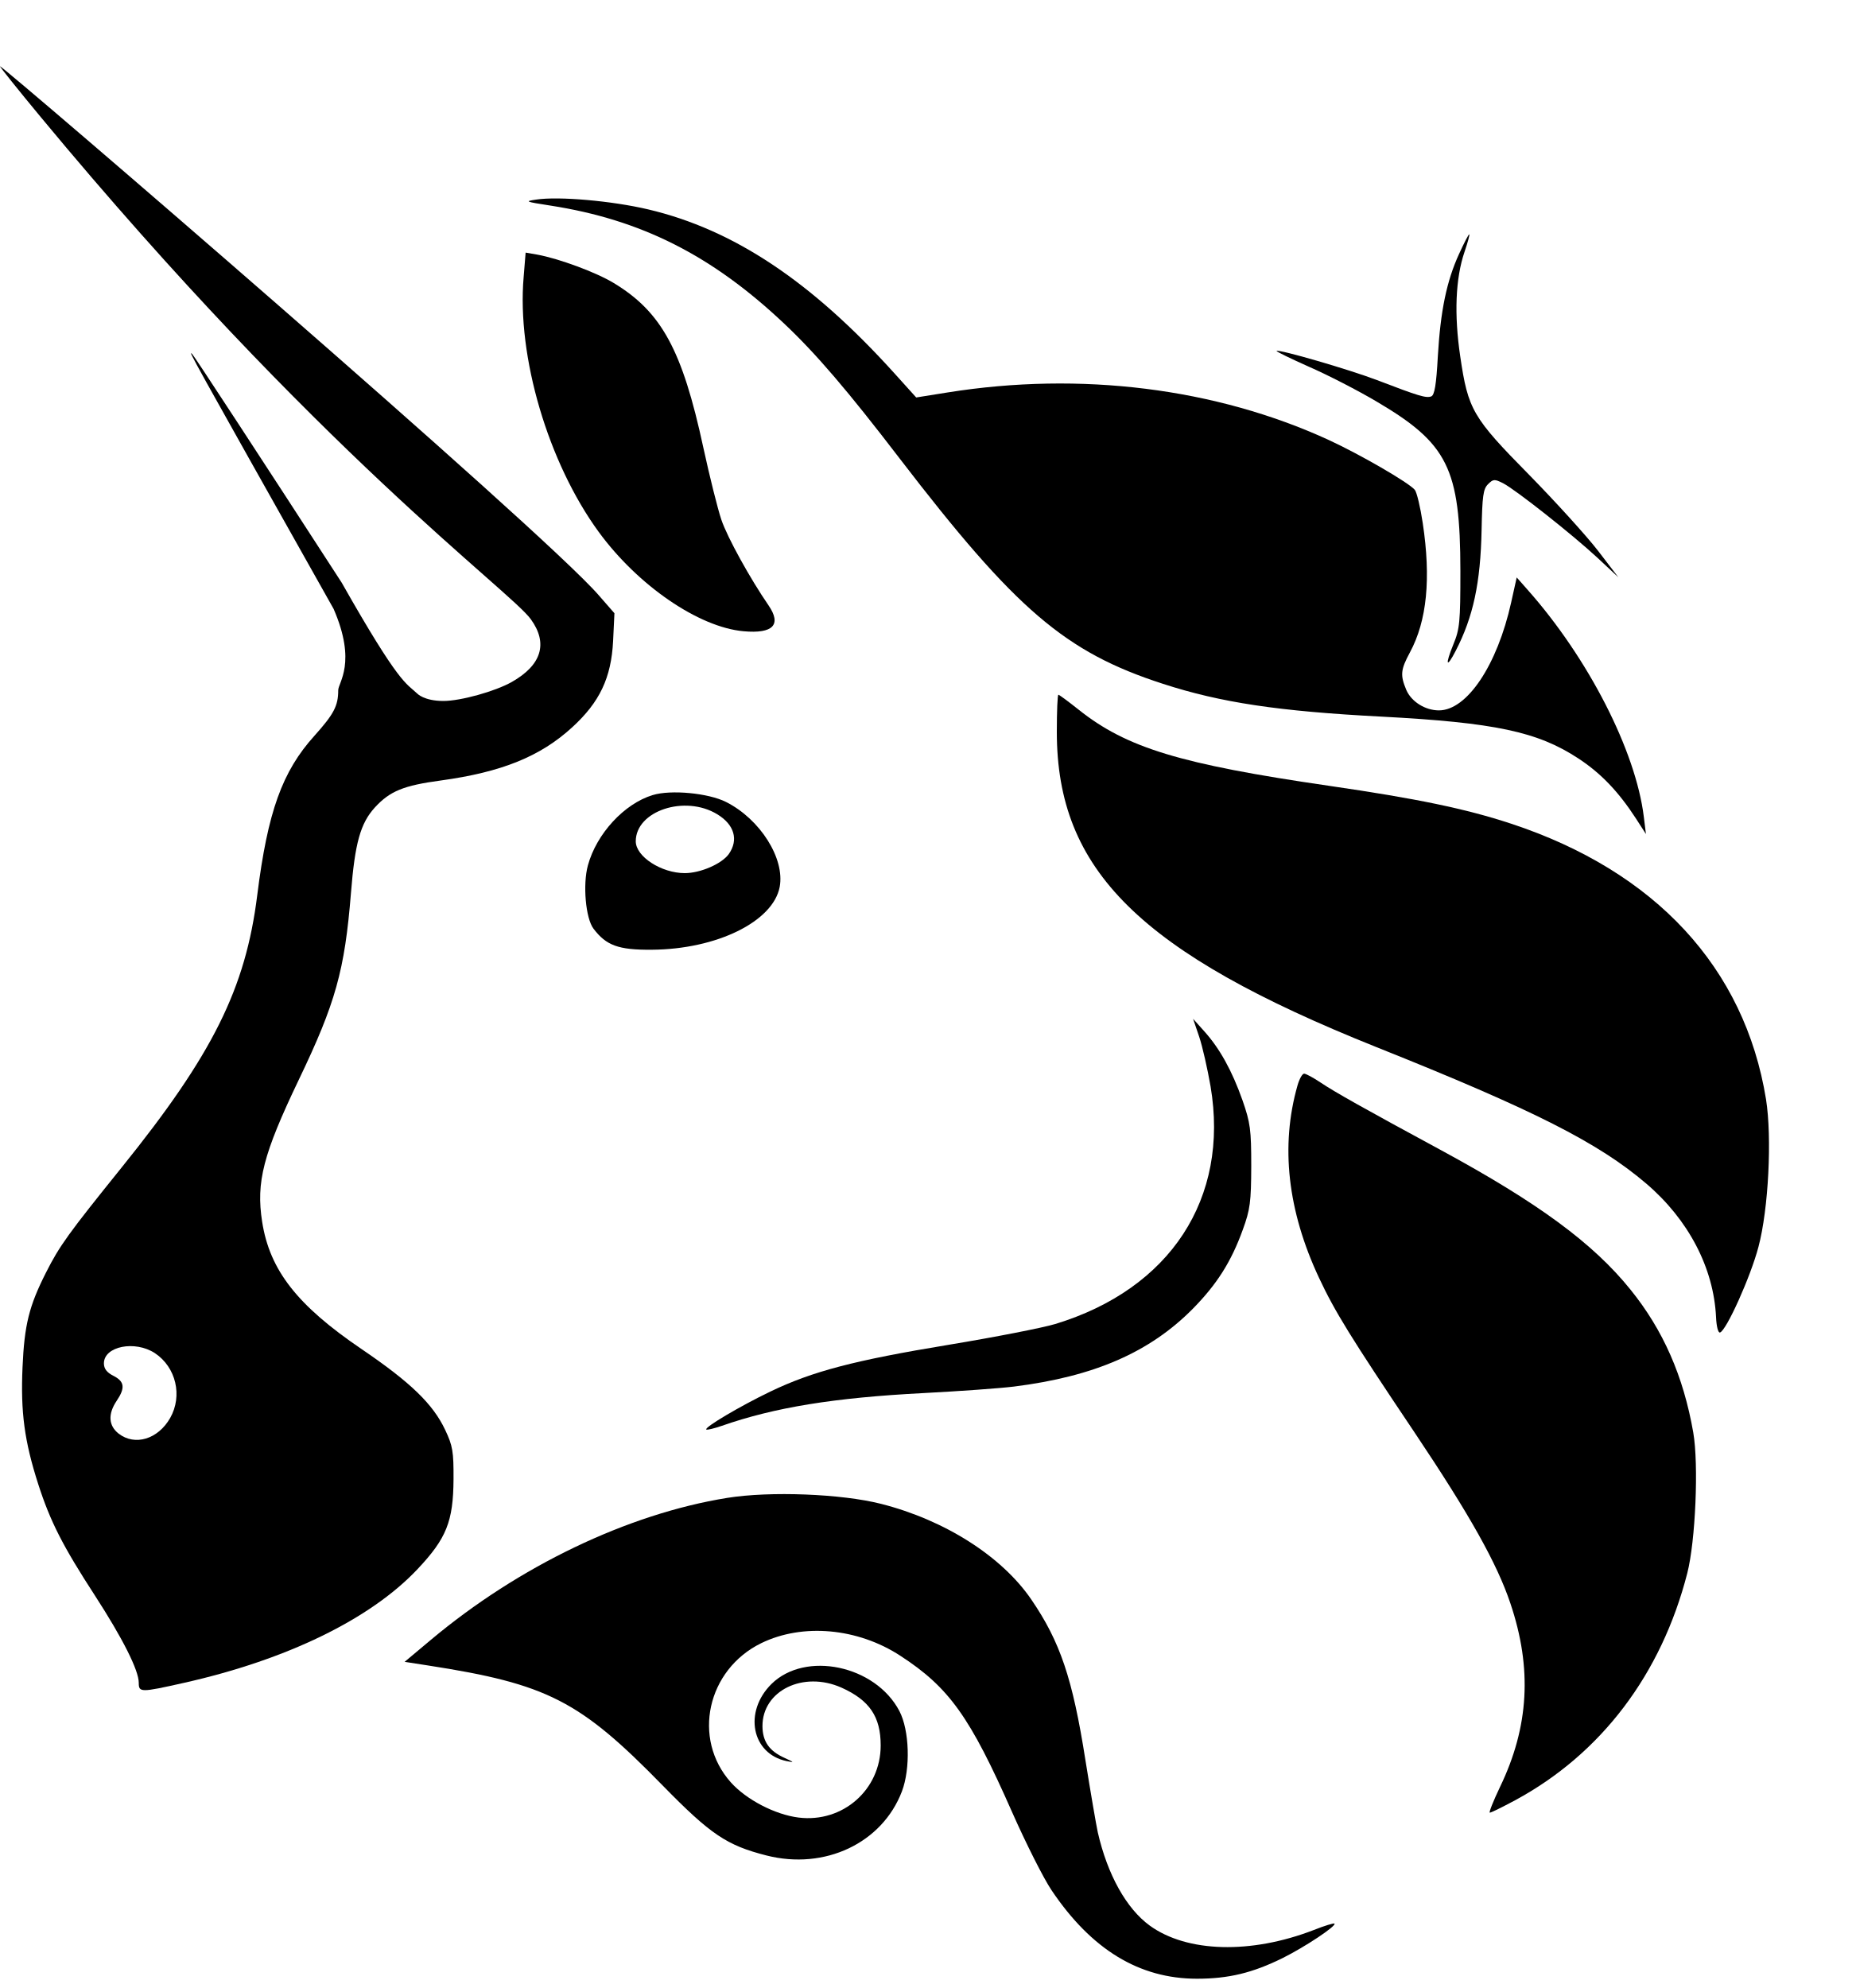
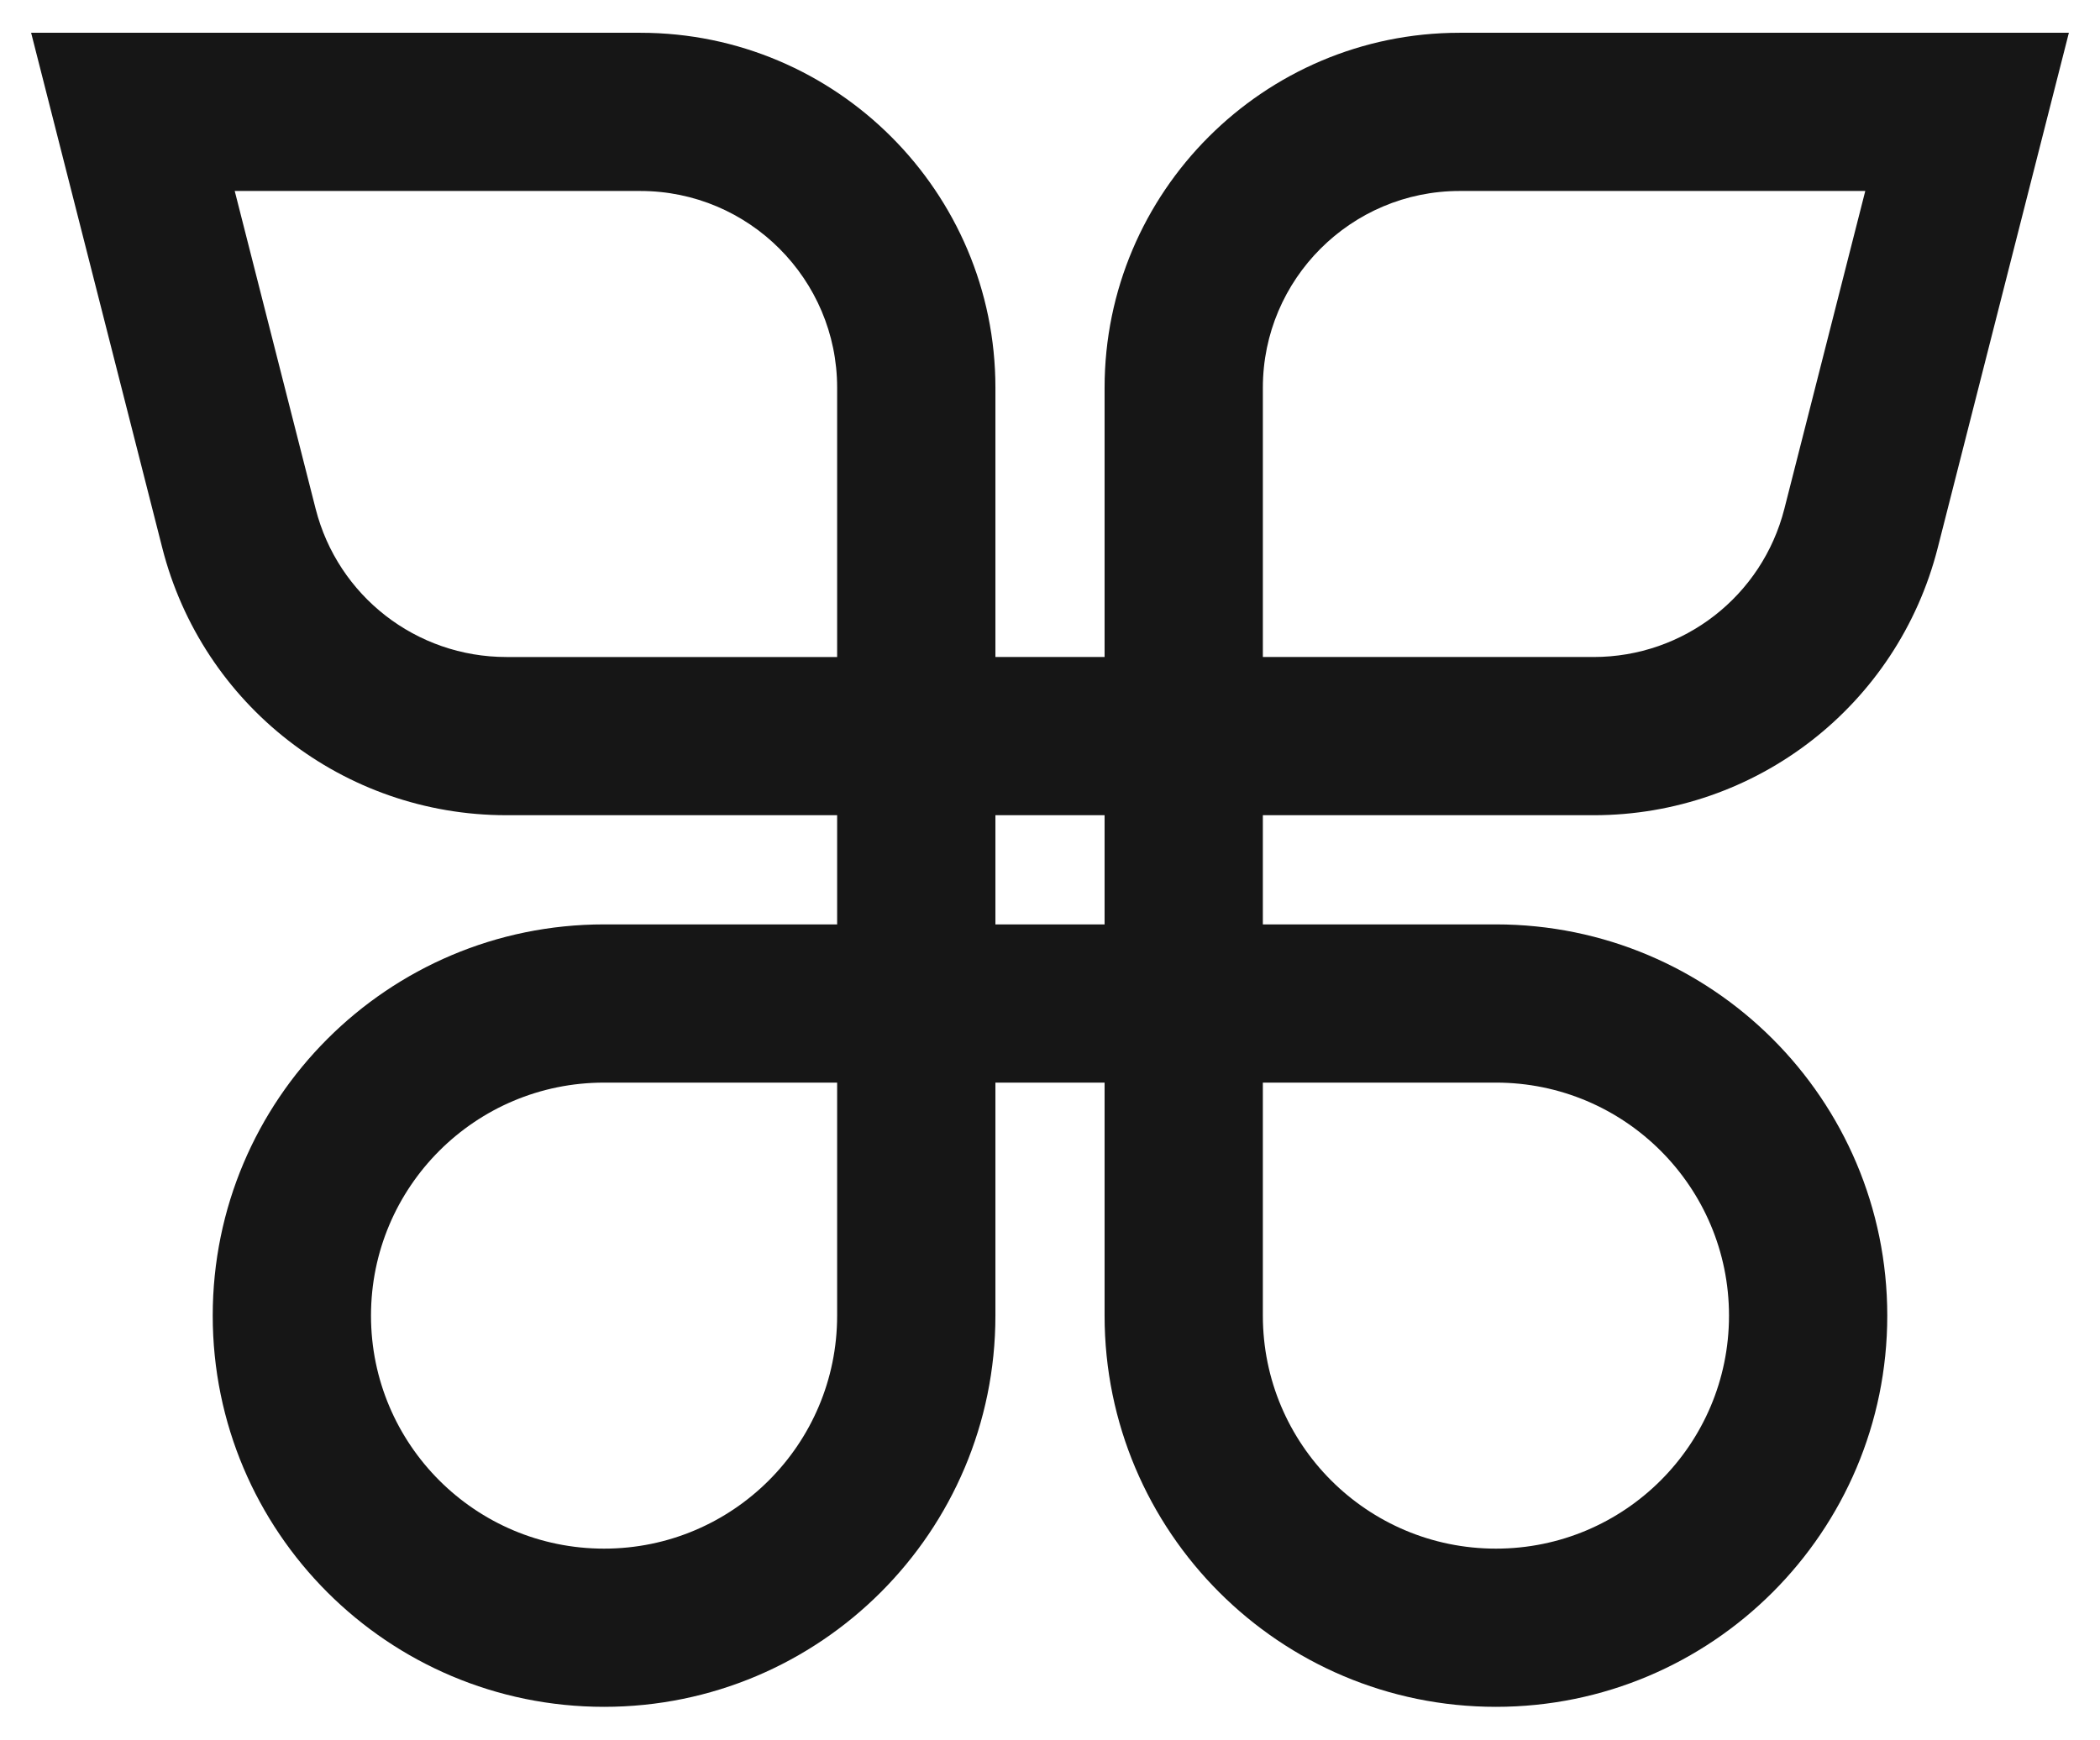
- <svg xmlns="http://www.w3.org/2000/svg" width="14" height="15" viewBox="0 0 14 15" fill="none">
-   <g style="mix-blend-mode:darken">
-     <path d="M4.152 1.551C3.964 1.522 3.956 1.519 4.045 1.506C4.214 1.48 4.615 1.515 4.891 1.58C5.535 1.732 6.121 2.122 6.747 2.815L6.913 2.999L7.151 2.961C8.153 2.801 9.172 2.928 10.024 3.319C10.259 3.427 10.629 3.641 10.675 3.696C10.69 3.714 10.717 3.827 10.735 3.947C10.798 4.365 10.767 4.684 10.638 4.923C10.568 5.053 10.564 5.094 10.611 5.206C10.649 5.294 10.753 5.36 10.857 5.36C11.069 5.36 11.297 5.019 11.402 4.546L11.444 4.357L11.527 4.451C11.983 4.965 12.342 5.665 12.403 6.163L12.419 6.293L12.343 6.175C12.211 5.972 12.078 5.833 11.908 5.722C11.602 5.521 11.279 5.452 10.422 5.407C9.648 5.367 9.21 5.301 8.776 5.16C8.037 4.921 7.665 4.602 6.787 3.458C6.397 2.949 6.157 2.668 5.917 2.442C5.372 1.927 4.837 1.657 4.152 1.551Z" fill="black" />
-     <path d="M10.849 2.686C10.869 2.346 10.915 2.121 11.009 1.916C11.046 1.835 11.08 1.768 11.086 1.768C11.091 1.768 11.075 1.828 11.05 1.901C10.982 2.101 10.971 2.373 11.018 2.69C11.077 3.092 11.111 3.15 11.539 3.584C11.739 3.788 11.972 4.045 12.057 4.155L12.211 4.356L12.057 4.212C11.869 4.037 11.436 3.695 11.341 3.646C11.277 3.614 11.267 3.614 11.228 3.653C11.191 3.689 11.184 3.743 11.179 3.999C11.171 4.398 11.116 4.654 10.984 4.91C10.913 5.048 10.902 5.019 10.966 4.862C11.014 4.746 11.019 4.694 11.019 4.308C11.018 3.533 10.925 3.346 10.382 3.027C10.245 2.946 10.018 2.829 9.878 2.768C9.739 2.706 9.628 2.652 9.632 2.648C9.647 2.633 10.177 2.787 10.39 2.868C10.708 2.99 10.76 3.005 10.799 2.991C10.824 2.981 10.837 2.906 10.849 2.686Z" fill="black" />
-     <path d="M4.517 4.013C4.136 3.491 3.899 2.69 3.951 2.091L3.966 1.906L4.053 1.921C4.217 1.951 4.498 2.055 4.63 2.135C4.991 2.353 5.148 2.64 5.307 3.378C5.354 3.594 5.415 3.839 5.443 3.922C5.488 4.055 5.66 4.366 5.799 4.568C5.899 4.714 5.833 4.783 5.611 4.763C5.272 4.733 4.813 4.418 4.517 4.013Z" fill="black" />
-     <path d="M10.386 7.901C8.602 7.187 7.974 6.567 7.974 5.522C7.974 5.368 7.979 5.242 7.986 5.242C7.992 5.242 8.061 5.293 8.139 5.355C8.501 5.643 8.906 5.766 10.027 5.929C10.688 6.025 11.059 6.102 11.402 6.215C12.49 6.574 13.164 7.302 13.325 8.294C13.371 8.583 13.344 9.123 13.268 9.408C13.209 9.633 13.026 10.039 12.978 10.054C12.964 10.059 12.951 10.008 12.948 9.938C12.93 9.566 12.74 9.203 12.422 8.931C12.06 8.622 11.575 8.376 10.386 7.901Z" fill="black" />
-     <path d="M9.134 8.197C9.111 8.065 9.073 7.896 9.048 7.822L9.002 7.687L9.087 7.782C9.204 7.912 9.296 8.079 9.375 8.302C9.434 8.472 9.441 8.522 9.441 8.798C9.44 9.069 9.433 9.126 9.377 9.279C9.29 9.52 9.182 9.69 9.001 9.874C8.675 10.204 8.256 10.386 7.651 10.462C7.546 10.475 7.24 10.497 6.971 10.511C6.292 10.546 5.845 10.619 5.444 10.759C5.386 10.779 5.335 10.791 5.329 10.786C5.313 10.77 5.587 10.608 5.812 10.5C6.13 10.347 6.447 10.264 7.157 10.147C7.508 10.089 7.87 10.018 7.962 9.99C8.83 9.726 9.277 9.043 9.134 8.197Z" fill="black" />
-     <path d="M9.952 9.641C9.715 9.135 9.66 8.646 9.79 8.19C9.804 8.141 9.826 8.101 9.84 8.101C9.853 8.101 9.909 8.131 9.964 8.168C10.073 8.241 10.292 8.364 10.876 8.68C11.604 9.075 12.02 9.38 12.302 9.73C12.549 10.035 12.702 10.384 12.776 10.808C12.818 11.049 12.793 11.628 12.731 11.87C12.535 12.634 12.08 13.234 11.431 13.584C11.336 13.635 11.251 13.677 11.241 13.677C11.232 13.678 11.267 13.59 11.318 13.483C11.537 13.029 11.562 12.588 11.396 12.097C11.295 11.796 11.089 11.429 10.673 10.808C10.189 10.087 10.071 9.895 9.952 9.641Z" fill="black" />
-     <path d="M3.25 12.374C3.913 11.818 4.736 11.423 5.487 11.302C5.81 11.25 6.349 11.271 6.648 11.347C7.128 11.469 7.558 11.742 7.781 12.068C7.999 12.387 8.093 12.664 8.19 13.282C8.229 13.525 8.271 13.77 8.283 13.825C8.356 14.145 8.499 14.401 8.675 14.529C8.956 14.733 9.439 14.746 9.914 14.562C9.994 14.53 10.064 14.509 10.069 14.514C10.086 14.531 9.847 14.69 9.678 14.774C9.451 14.886 9.271 14.93 9.031 14.93C8.596 14.93 8.235 14.71 7.934 14.262C7.874 14.173 7.741 13.909 7.637 13.674C7.319 12.953 7.162 12.733 6.793 12.493C6.471 12.283 6.056 12.246 5.744 12.398C5.335 12.598 5.22 13.118 5.514 13.448C5.631 13.579 5.848 13.692 6.026 13.714C6.359 13.755 6.645 13.504 6.645 13.17C6.645 12.953 6.561 12.829 6.35 12.734C6.061 12.605 5.752 12.756 5.753 13.025C5.754 13.14 5.804 13.212 5.92 13.264C5.994 13.298 5.996 13.3 5.935 13.288C5.671 13.233 5.609 12.916 5.821 12.706C6.077 12.454 6.605 12.565 6.786 12.91C6.862 13.055 6.871 13.343 6.805 13.517C6.656 13.907 6.223 14.112 5.783 14C5.484 13.924 5.362 13.842 5.001 13.473C4.374 12.831 4.131 12.706 3.227 12.566L3.053 12.539L3.25 12.374Z" fill="black" />
-     <path fill-rule="evenodd" clip-rule="evenodd" d="M0.308 0.884C2.402 3.41 3.845 4.452 4.005 4.672C4.137 4.854 4.087 5.018 3.861 5.146C3.735 5.217 3.475 5.289 3.346 5.289C3.199 5.289 3.148 5.233 3.148 5.233C3.063 5.153 3.015 5.167 2.578 4.396C1.972 3.46 1.464 2.684 1.45 2.671C1.418 2.641 1.419 2.642 2.517 4.594C2.694 5.001 2.552 5.15 2.552 5.208C2.552 5.326 2.519 5.388 2.373 5.551C2.129 5.821 2.02 6.125 1.941 6.754C1.853 7.459 1.605 7.957 0.917 8.81C0.515 9.309 0.449 9.4 0.347 9.602C0.219 9.855 0.184 9.997 0.17 10.316C0.155 10.655 0.184 10.873 0.288 11.197C0.379 11.48 0.474 11.666 0.717 12.04C0.926 12.363 1.047 12.603 1.047 12.697C1.047 12.771 1.061 12.771 1.386 12.698C2.163 12.524 2.794 12.217 3.149 11.841C3.369 11.608 3.42 11.48 3.422 11.161C3.423 10.953 3.416 10.909 3.359 10.789C3.267 10.594 3.099 10.431 2.728 10.179C2.243 9.85 2.035 9.584 1.978 9.219C1.931 8.919 1.986 8.708 2.254 8.148C2.532 7.569 2.601 7.322 2.648 6.739C2.678 6.362 2.719 6.213 2.828 6.093C2.942 5.969 3.044 5.927 3.326 5.889C3.785 5.826 4.077 5.708 4.317 5.488C4.525 5.298 4.612 5.114 4.626 4.837L4.636 4.627L4.519 4.493C4.098 4.004 0.026 0.5 0 0.5C-0.005 0.5 0.133 0.673 0.308 0.884ZM1.284 10.699C1.379 10.531 1.328 10.316 1.169 10.21C1.018 10.111 0.784 10.158 0.784 10.287C0.784 10.327 0.806 10.356 0.856 10.381C0.94 10.424 0.946 10.472 0.88 10.57C0.813 10.67 0.819 10.757 0.895 10.817C1.018 10.912 1.192 10.86 1.284 10.699Z" fill="black" />
-     <path fill-rule="evenodd" clip-rule="evenodd" d="M4.925 5.999C4.71 6.064 4.501 6.291 4.436 6.529C4.396 6.674 4.419 6.929 4.478 7.007C4.574 7.134 4.666 7.168 4.917 7.166C5.407 7.163 5.833 6.954 5.883 6.692C5.923 6.478 5.736 6.181 5.478 6.051C5.345 5.984 5.062 5.957 4.925 5.999ZM5.499 6.444C5.574 6.337 5.541 6.222 5.412 6.144C5.168 5.995 4.797 6.118 4.797 6.348C4.797 6.463 4.99 6.588 5.167 6.588C5.285 6.588 5.446 6.518 5.499 6.444Z" fill="black" />
+ <svg xmlns="http://www.w3.org/2000/svg" version="1.1" id="Layer_1" x="0px" y="0px" viewBox="0 0 500 414.308" enable-background="new 0 0 500 414.308" xml:space="preserve">
+   <g>
+     <path fill="#161616" d="M379.451,194.152c38.685,0,72.369-26.178,81.912-63.668L492.59,7.806H347.52   c-46.605,0-84.522,37.915-84.522,84.52v64.147h-25.995V92.326c0-46.605-37.918-84.52-84.522-84.52H7.41l31.227,122.677   c9.543,37.49,43.228,63.668,81.912,63.668h78.77v26.004h-55.495c-51.459,0-93.175,41.716-93.175,93.175   c0,51.457,41.714,93.171,93.171,93.171h0.011c51.457,0,93.171-41.714,93.171-93.171v-55.496h25.995v55.496   c0,51.457,41.714,93.171,93.171,93.171h0.011c51.457,0,93.171-41.714,93.171-93.171v-0.004c0-51.457-41.714-93.171-93.171-93.171   h-55.499v-26.004H379.451z M300.681,92.326c0-25.825,21.011-46.842,46.839-46.842h96.593l-19.267,75.7   c-5.288,20.774-23.955,35.288-45.395,35.288h-78.77V92.326z M120.549,156.473c-21.44,0-40.107-14.514-45.395-35.288l-19.267-75.7   h96.593c25.828,0,46.839,21.016,46.839,46.842v64.147H120.549z M199.319,313.331c0,30.648-24.845,55.493-55.493,55.493   c-30.648,0-55.494-24.845-55.494-55.495c0-30.648,24.845-55.494,55.494-55.494h55.493V313.331z M356.174,257.834   c30.648,0,55.493,24.845,55.493,55.493v0.004c0,30.648-24.845,55.493-55.494,55.493c-30.648,0-55.493-24.845-55.493-55.493v-55.496   H356.174z M262.997,220.156h-25.995v-26.004h25.995V220.156z" />
  </g>
</svg>
